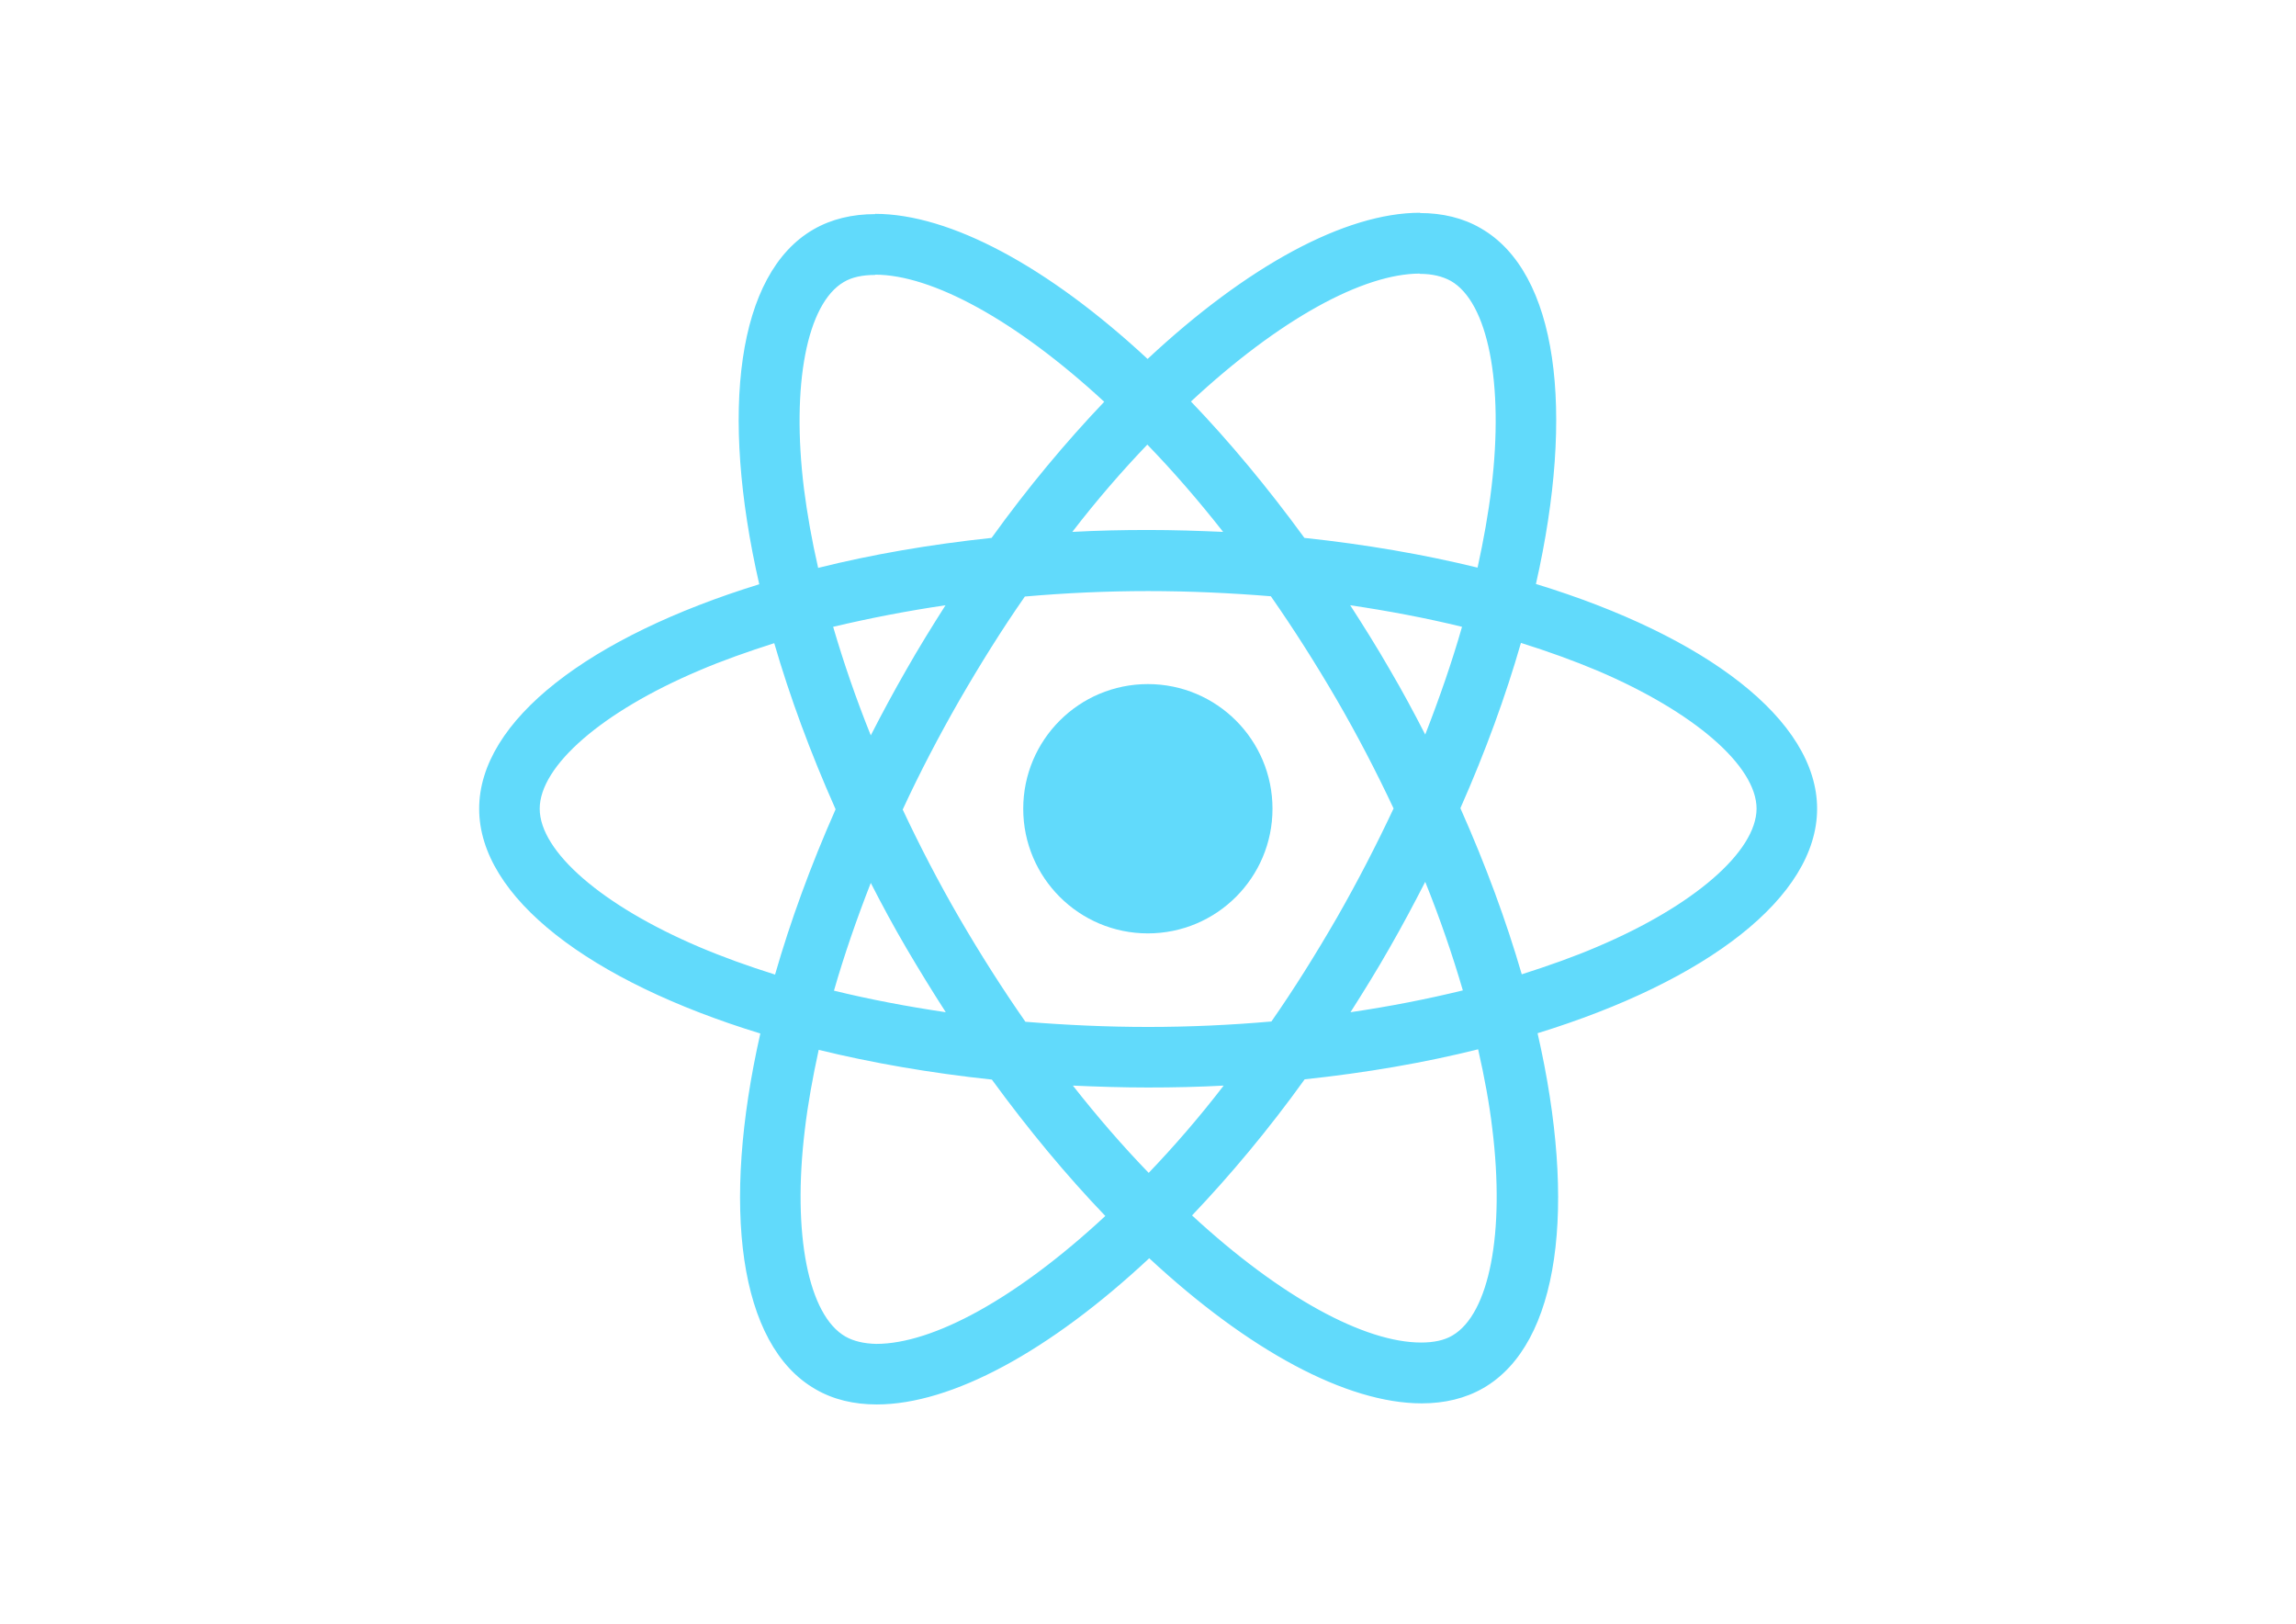
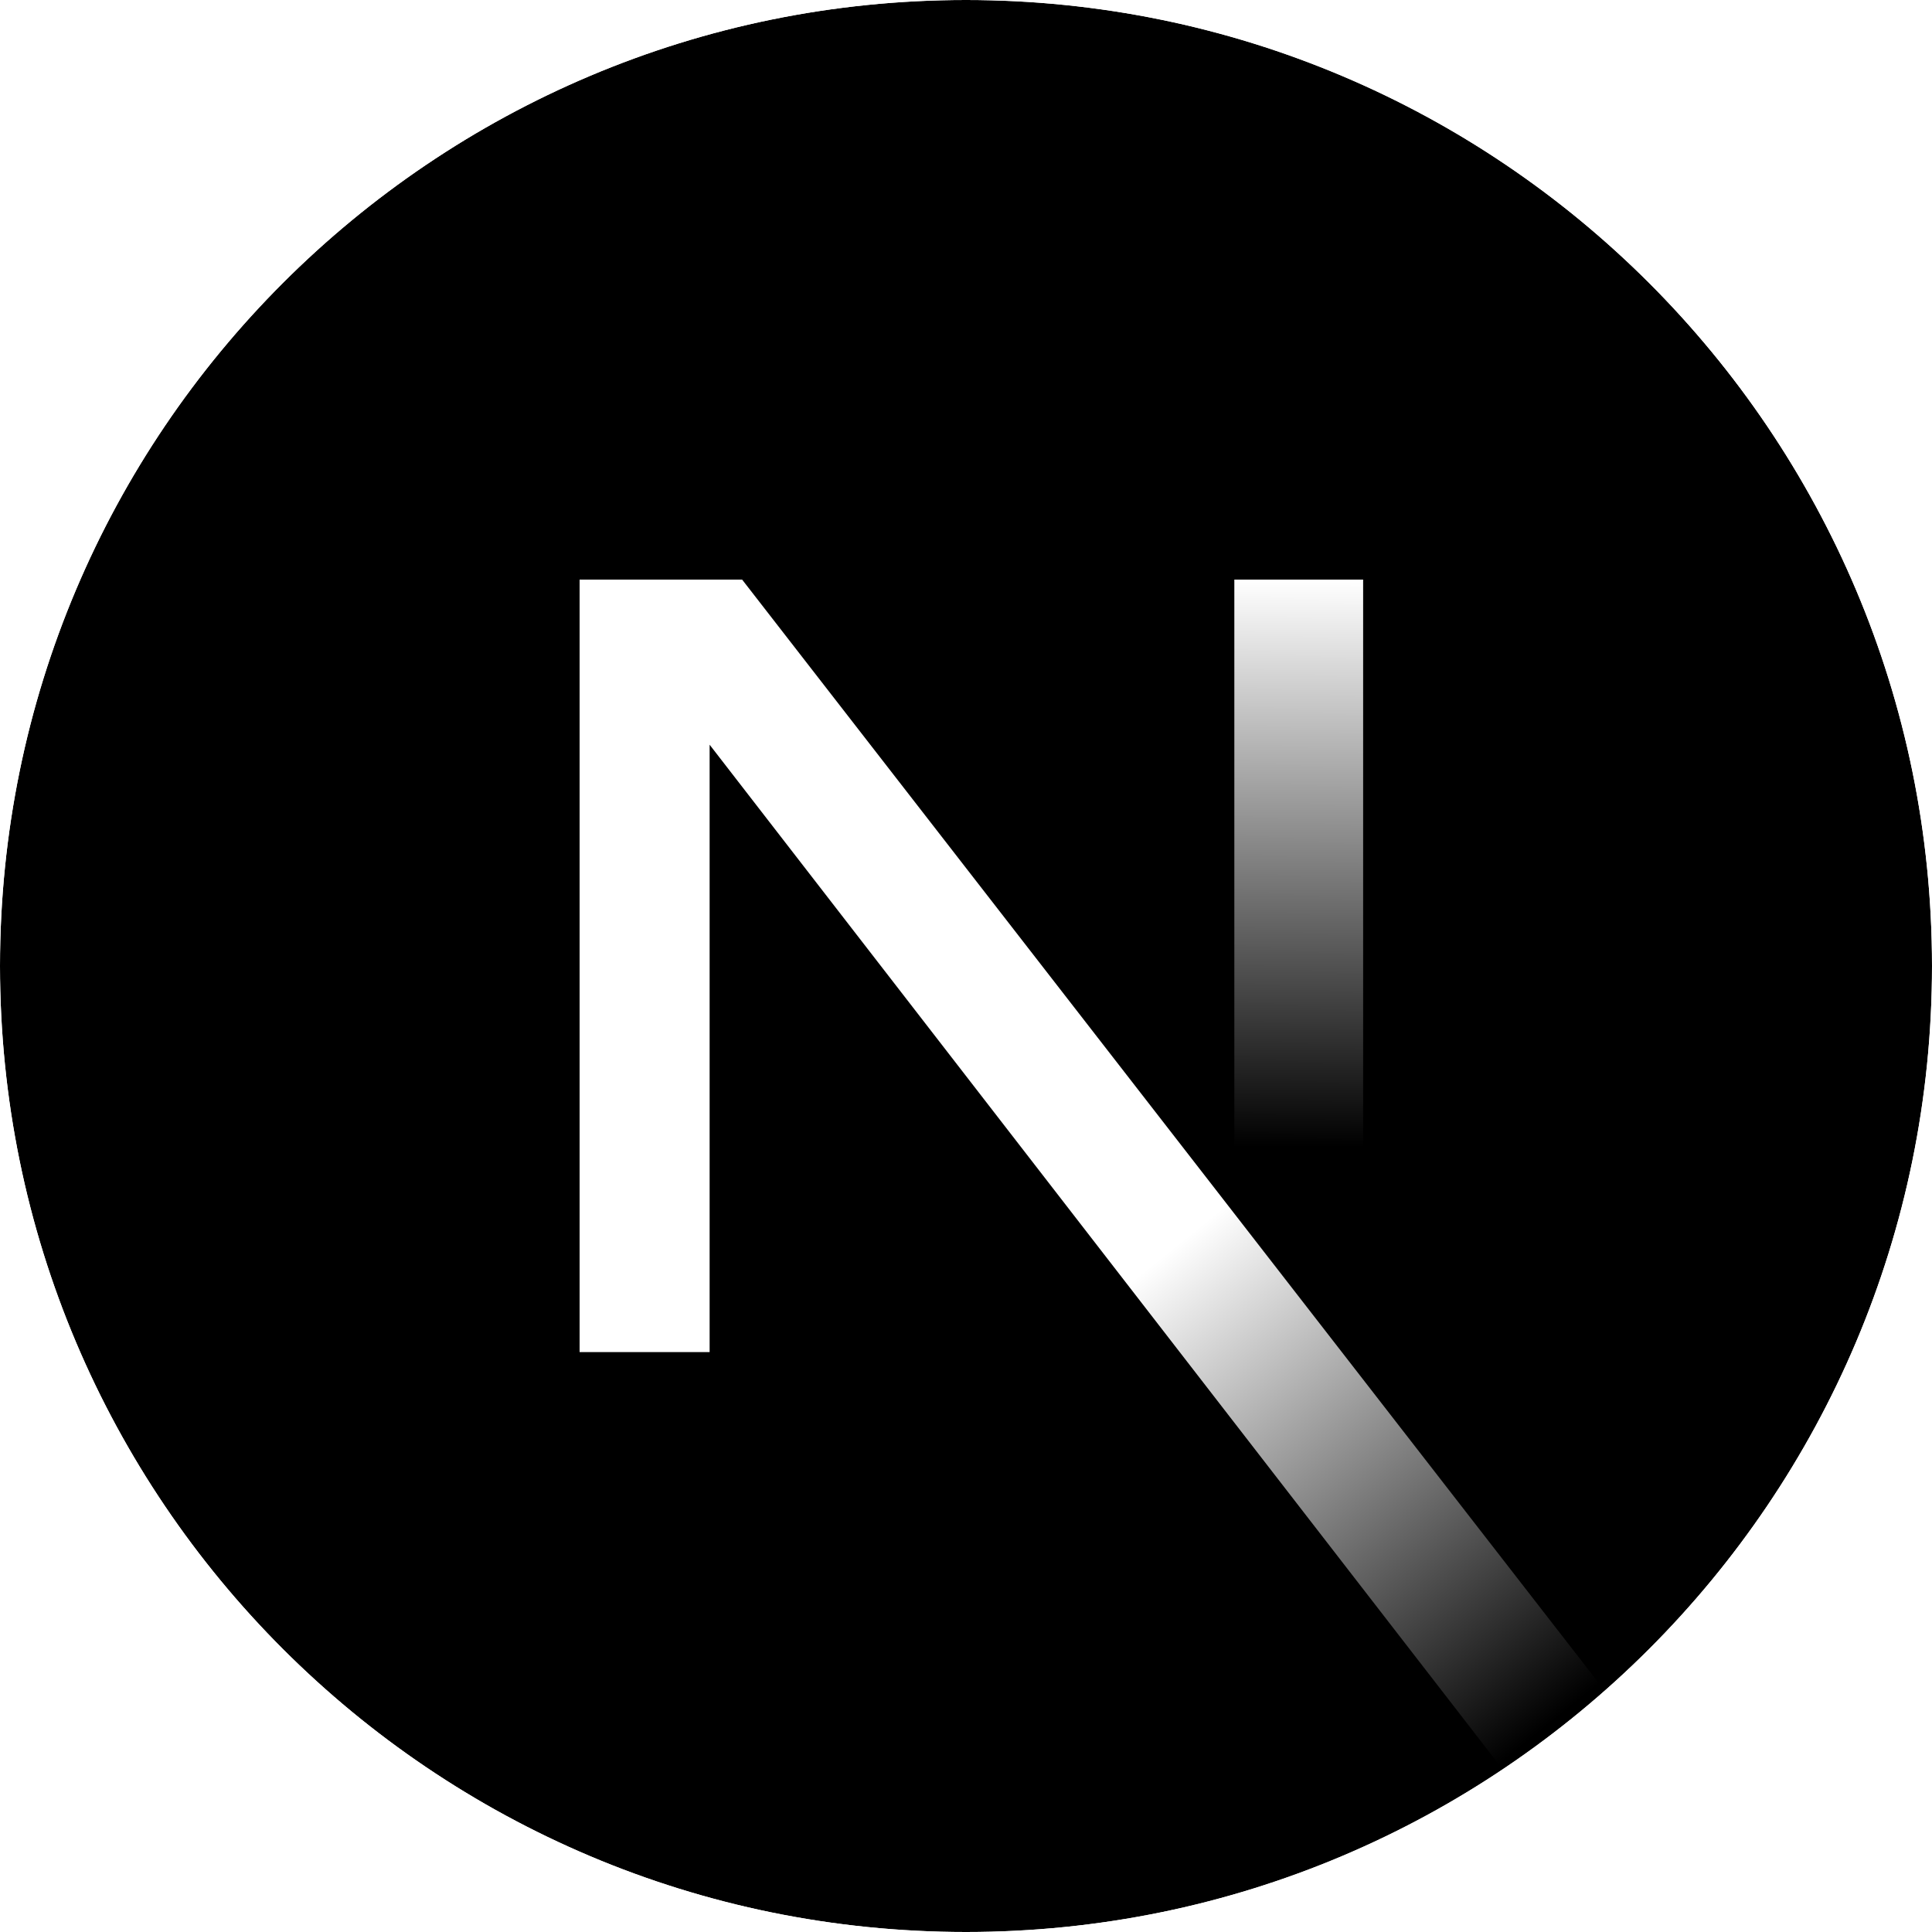
- <svg xmlns="http://www.w3.org/2000/svg" viewBox="0 0 841.9 595.3">
-   <g fill="#61DAFB">
-     <path d="M666.3 296.5c0-32.5-40.7-63.3-103.1-82.4 14.4-63.6 8-114.2-20.2-130.4-6.5-3.8-14.1-5.6-22.4-5.6v22.3c4.6 0 8.3.9 11.4 2.6 13.6 7.8 19.5 37.5 14.9 75.7-1.1 9.4-2.9 19.3-5.1 29.4-19.6-4.8-41-8.5-63.5-10.9-13.5-18.5-27.5-35.3-41.6-50 32.6-30.3 63.2-46.9 84-46.9V78c-27.5 0-63.5 19.6-99.9 53.6-36.4-33.8-72.4-53.2-99.9-53.2v22.3c20.7 0 51.4 16.5 84 46.6-14 14.7-28 31.4-41.3 49.9-22.6 2.4-44 6.1-63.6 11-2.3-10-4-19.7-5.2-29-4.7-38.2 1.1-67.9 14.6-75.8 3-1.8 6.9-2.6 11.5-2.6V78.5c-8.4 0-16 1.8-22.6 5.6-28.1 16.2-34.4 66.7-19.9 130.1-62.2 19.2-102.7 49.9-102.7 82.3 0 32.5 40.7 63.3 103.1 82.4-14.4 63.6-8 114.2 20.2 130.4 6.5 3.8 14.1 5.6 22.5 5.6 27.5 0 63.5-19.6 99.9-53.6 36.4 33.8 72.4 53.2 99.9 53.2 8.4 0 16-1.8 22.6-5.6 28.1-16.2 34.4-66.7 19.9-130.1 62-19.1 102.5-49.9 102.5-82.3zm-130.2-66.7c-3.7 12.9-8.3 26.2-13.5 39.5-4.1-8-8.4-16-13.1-24-4.6-8-9.5-15.8-14.4-23.4 14.2 2.1 27.9 4.7 41 7.9zm-45.8 106.5c-7.8 13.5-15.8 26.3-24.1 38.2-14.9 1.3-30 2-45.2 2-15.1 0-30.2-.7-45-1.9-8.3-11.9-16.4-24.6-24.2-38-7.6-13.1-14.5-26.4-20.8-39.8 6.2-13.4 13.2-26.8 20.7-39.9 7.8-13.5 15.8-26.3 24.1-38.2 14.9-1.3 30-2 45.2-2 15.1 0 30.2.7 45 1.9 8.3 11.9 16.4 24.6 24.2 38 7.6 13.1 14.5 26.4 20.8 39.8-6.3 13.4-13.2 26.8-20.7 39.9zm32.3-13c5.4 13.4 10 26.8 13.8 39.8-13.1 3.2-26.9 5.9-41.2 8 4.9-7.7 9.8-15.6 14.4-23.7 4.6-8 8.9-16.1 13-24.1zM421.2 430c-9.3-9.6-18.6-20.3-27.8-32 9 .4 18.2.7 27.5.7 9.4 0 18.7-.2 27.8-.7-9 11.7-18.3 22.4-27.5 32zm-74.4-58.9c-14.2-2.1-27.9-4.7-41-7.9 3.7-12.9 8.3-26.2 13.5-39.5 4.1 8 8.4 16 13.1 24 4.7 8 9.5 15.8 14.4 23.4zM420.7 163c9.3 9.6 18.6 20.3 27.8 32-9-.4-18.2-.7-27.5-.7-9.4 0-18.7.2-27.8.7 9-11.7 18.3-22.4 27.5-32zm-74 58.9c-4.9 7.7-9.8 15.6-14.4 23.7-4.6 8-8.9 16-13 24-5.4-13.4-10-26.8-13.8-39.8 13.1-3.1 26.9-5.8 41.2-7.9zm-90.5 125.2c-35.4-15.1-58.3-34.9-58.3-50.6 0-15.7 22.9-35.6 58.3-50.6 8.6-3.7 18-7 27.7-10.1 5.7 19.6 13.2 40 22.5 60.9-9.2 20.8-16.6 41.1-22.2 60.6-9.9-3.1-19.3-6.5-28-10.2zM310 490c-13.6-7.8-19.5-37.5-14.9-75.7 1.1-9.4 2.9-19.3 5.1-29.4 19.6 4.8 41 8.5 63.5 10.9 13.5 18.5 27.5 35.3 41.6 50-32.6 30.3-63.2 46.9-84 46.9-4.5-.1-8.3-1-11.3-2.7zm237.2-76.2c4.7 38.2-1.1 67.9-14.6 75.8-3 1.8-6.9 2.6-11.5 2.6-20.7 0-51.4-16.5-84-46.6 14-14.7 28-31.4 41.3-49.9 22.6-2.4 44-6.1 63.6-11 2.3 10.1 4.1 19.8 5.2 29.1zm38.5-66.7c-8.6 3.7-18 7-27.7 10.1-5.7-19.6-13.2-40-22.5-60.9 9.2-20.8 16.6-41.1 22.2-60.6 9.9 3.1 19.3 6.5 28.1 10.2 35.4 15.1 58.3 34.9 58.3 50.6-.1 15.7-23 35.6-58.4 50.6zM320.8 78.4z" />
-     <circle cx="420.9" cy="296.5" r="45.7" />
-     <path d="M520.5 78.1z" />
+ <svg xmlns="http://www.w3.org/2000/svg" viewBox="0 0 180 180">
+   <mask id=":r8:mask0_408_134" maskUnits="userSpaceOnUse" width="180" x="0" y="0" style="mask-type: alpha;">
+     <circle cx="90" cy="90" fill="black" r="90" />
+   </mask>
+   <g mask="url(#:r8:mask0_408_134)">
+     <circle cx="90" cy="90" data-circle="true" fill="black" r="90" />
+     <path d="M149.508 157.52L69.142 54H54V125.97H66.114V69.384L139.999 164.845C143.333 162.614 146.509 160.165 149.508 157.52Z" fill="url(#:r8:paint0_linear_408_134)" />
+     <rect fill="url(#:r8:paint1_linear_408_134)" height="72" width="12" x="115" y="54" />
  </g>
+   <defs>
+     <linearGradient gradientUnits="userSpaceOnUse" id=":r8:paint0_linear_408_134" x1="109" x2="144.5" y1="116.5" y2="160.5">
+       <stop stop-color="white" />
+       <stop offset="1" stop-color="white" stop-opacity="0" />
+     </linearGradient>
+     <linearGradient gradientUnits="userSpaceOnUse" id=":r8:paint1_linear_408_134" x1="121" x2="120.799" y1="54" y2="106.875">
+       <stop stop-color="white" />
+       <stop offset="1" stop-color="white" stop-opacity="0" />
+     </linearGradient>
+   </defs>
</svg>
